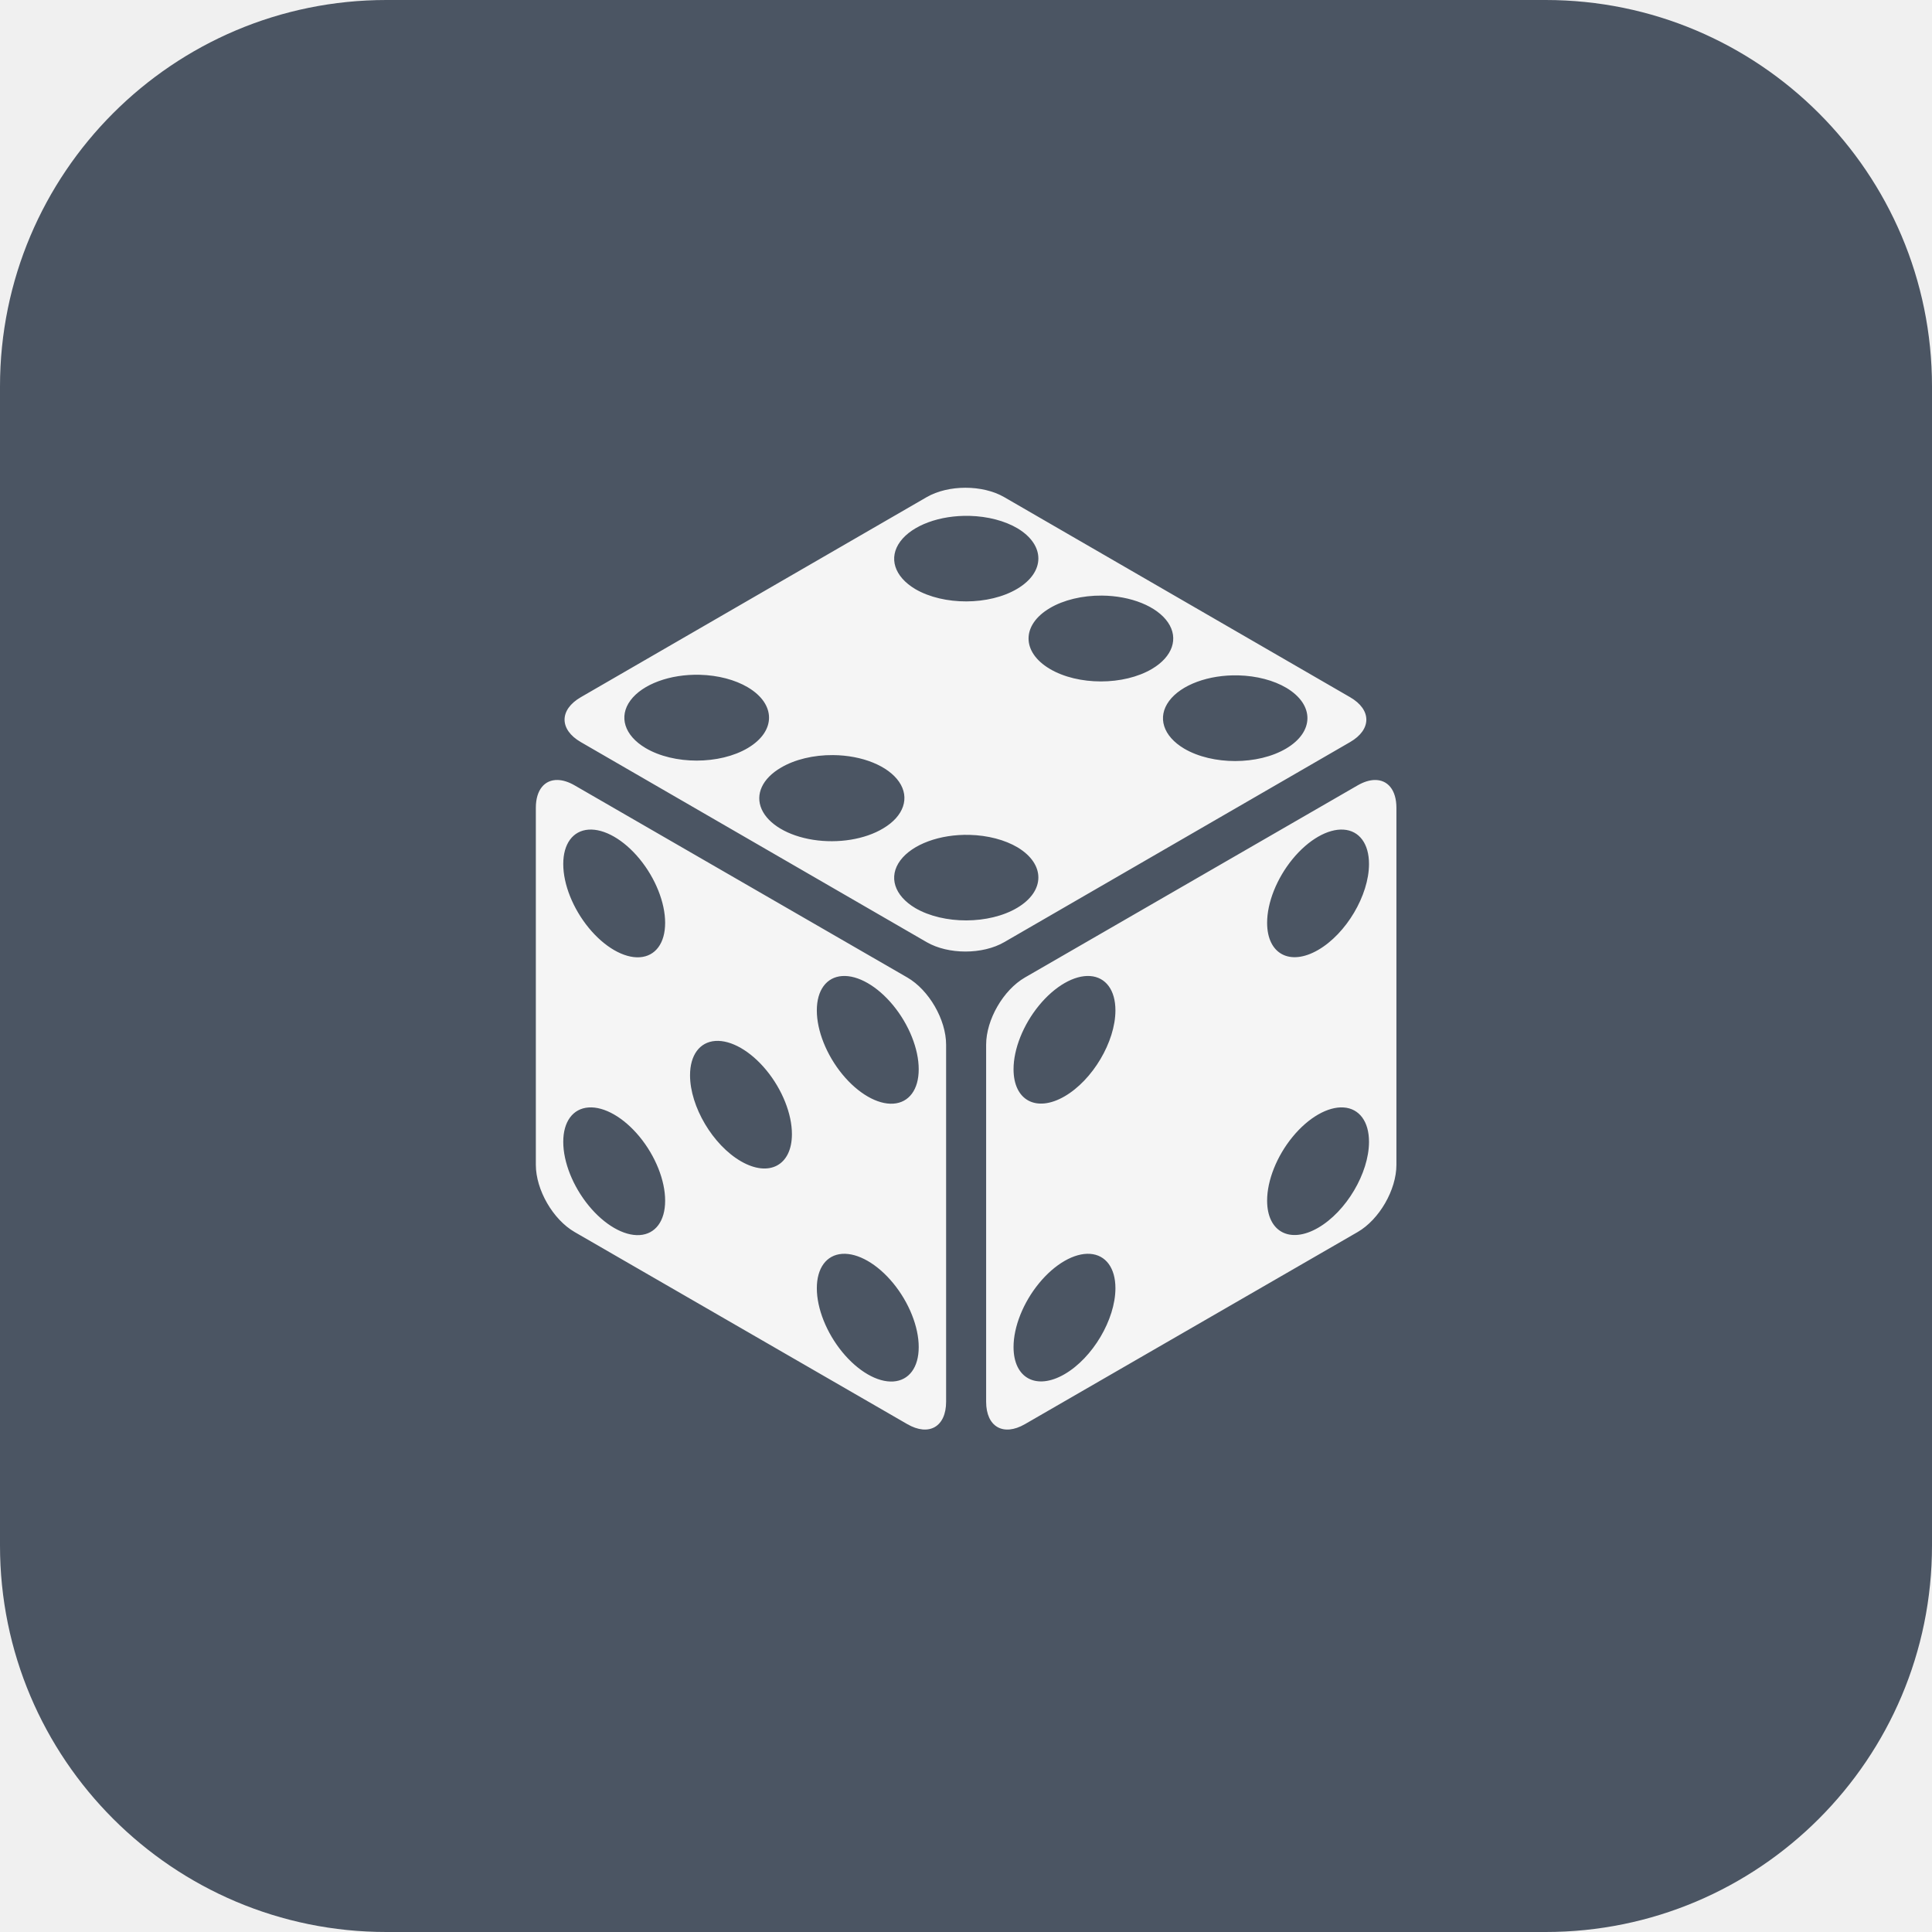
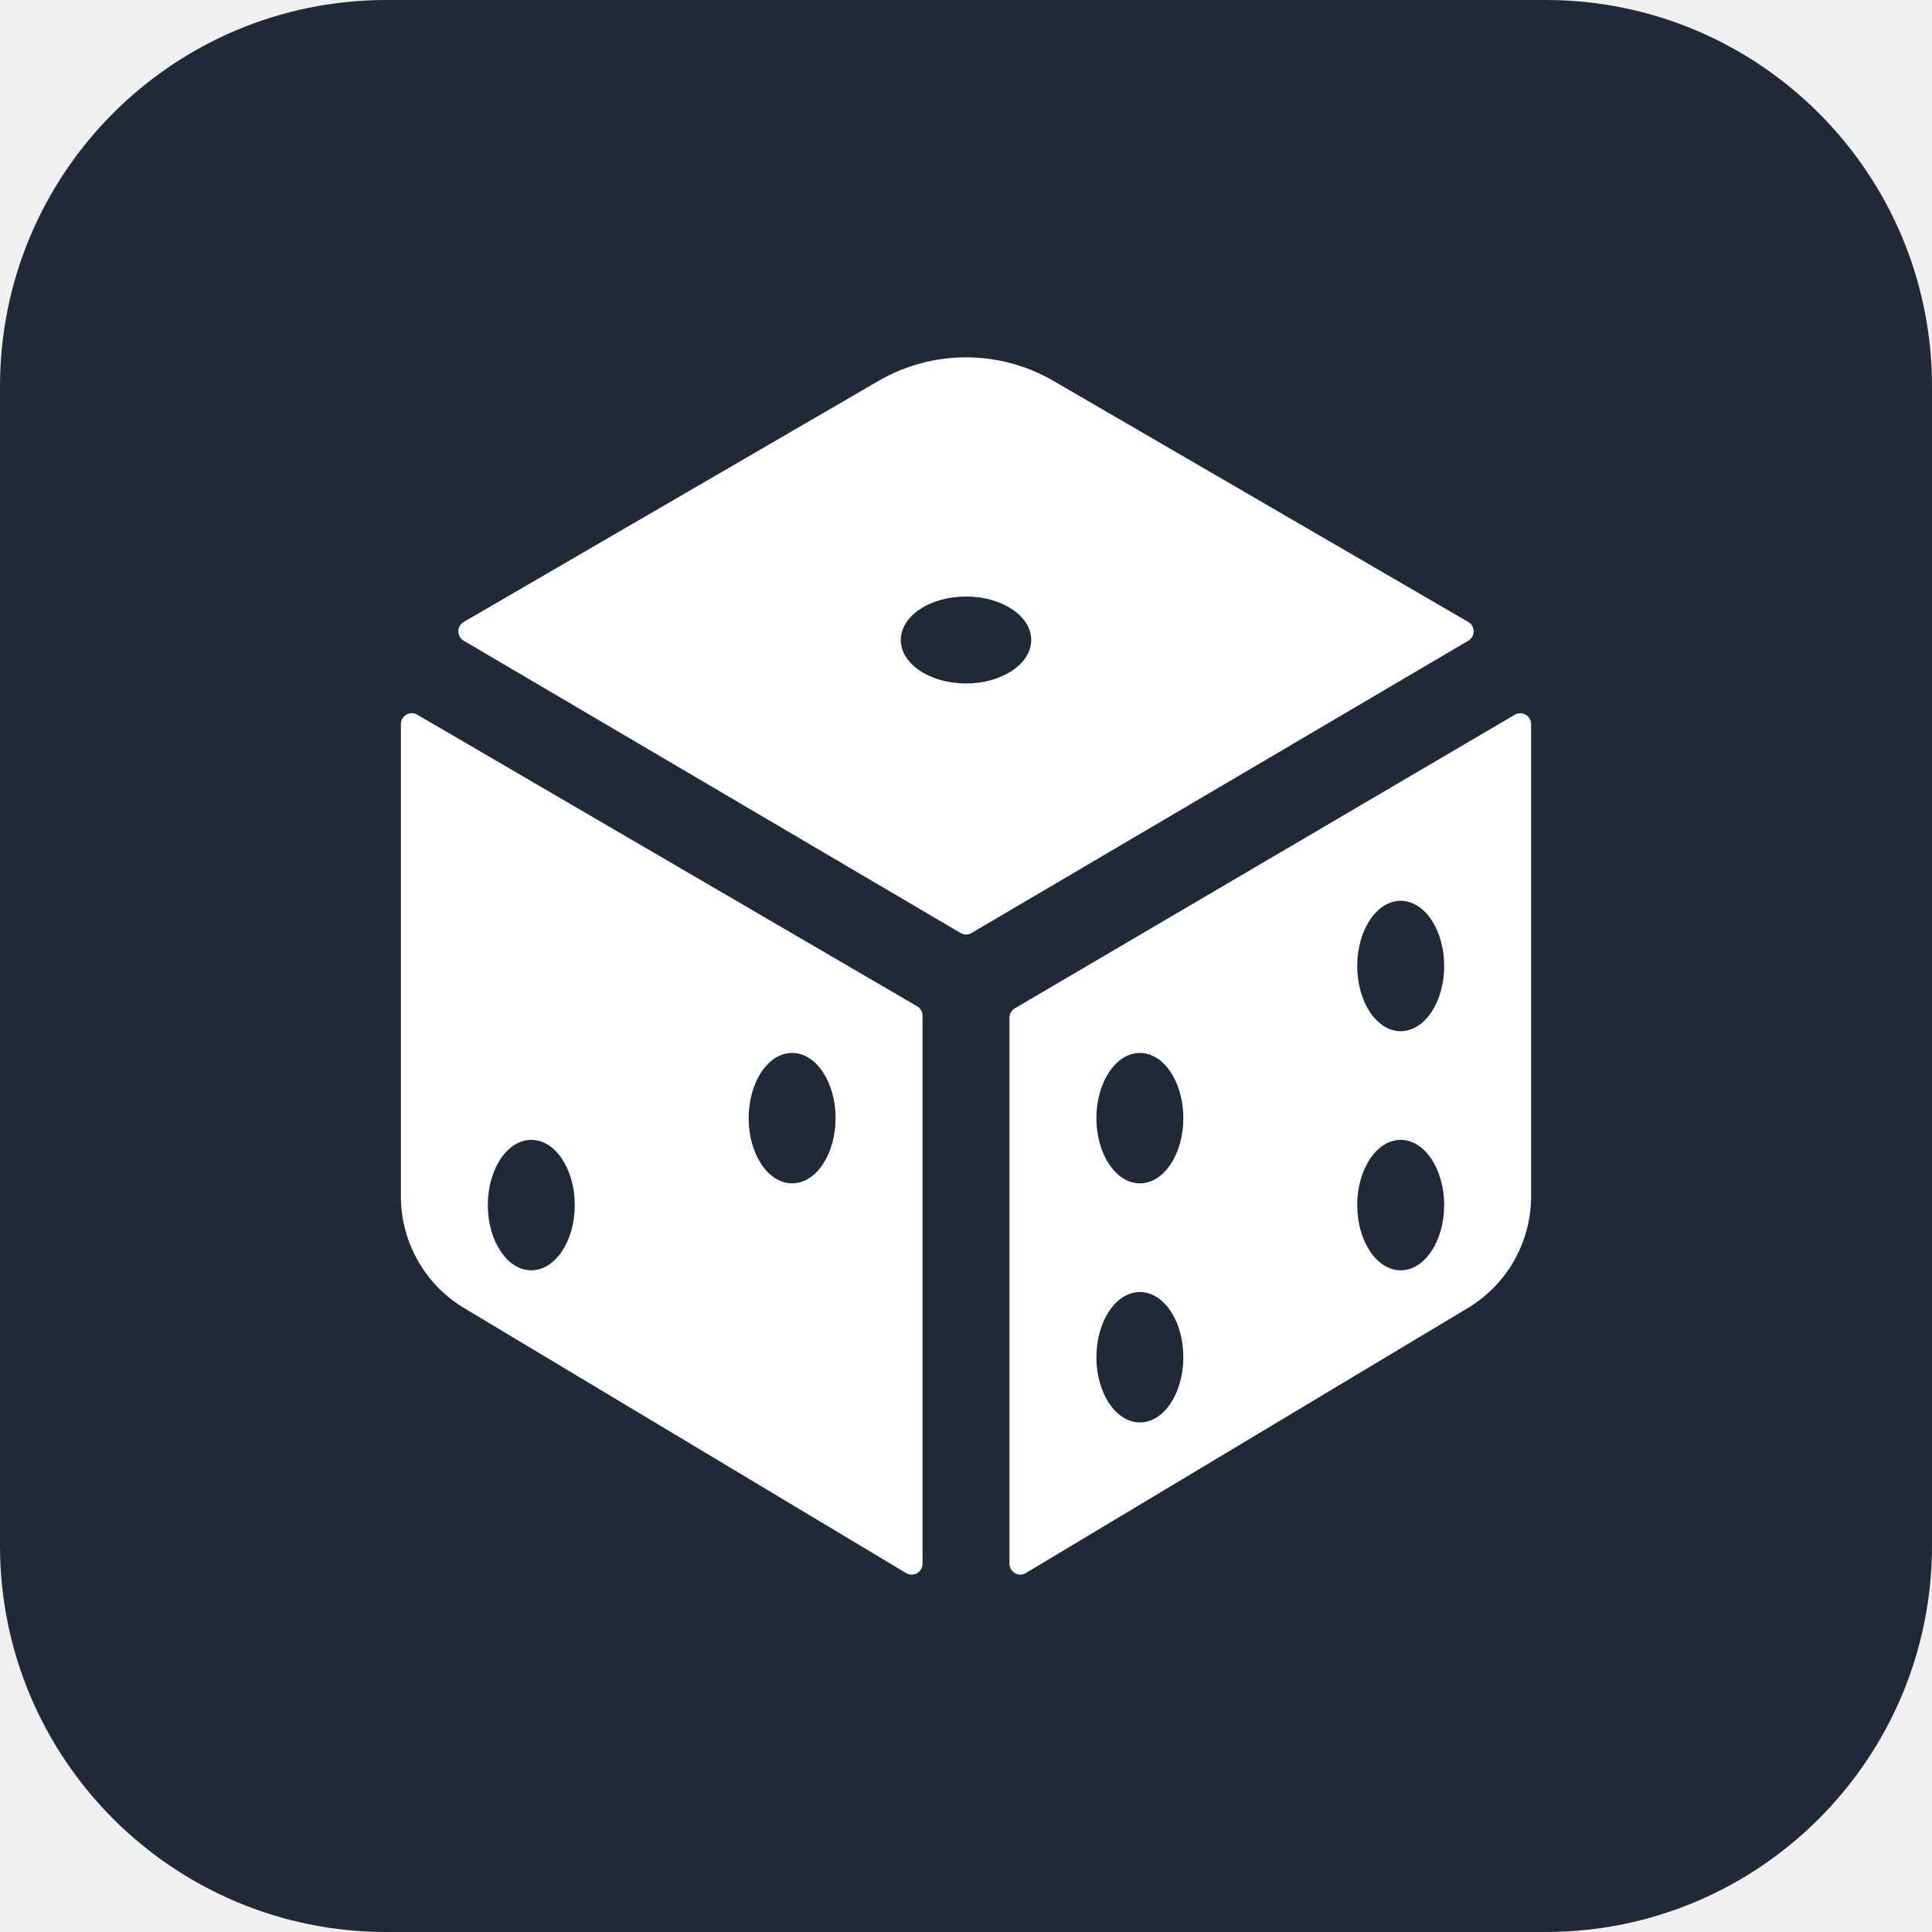
<svg xmlns="http://www.w3.org/2000/svg" viewBox="0 0 256 256" width="256" height="256">
  <defs>
    <clipPath id="bgc">
      <rect width="256" height="256" rx="51.2" />
    </clipPath>
-     <filter id="f_o53" color-interpolation-filters="sRGB">
-       <feFlood flood-color="#f5f5f5" result="c" />
-       <feComposite in="c" in2="SourceAlpha" operator="in" />
-     </filter>
  </defs>
-   <rect width="256" height="256" rx="51.2" fill="#4b5563" />
-   <g opacity="1" transform="translate(128,128) rotate(0)" filter="url(#f_o53)">
-     <svg x="-76.8" y="-76.8" width="153.6" height="153.6" viewBox="0 0 512 512">
-       <g id="SVGRepo_bgCarrier" stroke-width="0" />
-       <g id="SVGRepo_tracerCarrier" stroke-linecap="round" stroke-linejoin="round" />
-       <g id="SVGRepo_iconCarrier">
-         <path fill="#000000" d="M255.76 44.764c-6.176 0-12.353 1.384-17.137 4.152L85.87 137.276c-9.57 5.536-9.57 14.29 0 19.826l152.753 88.36c9.57 5.536 24.703 5.536 34.272 0l152.753-88.36c9.57-5.535 9.57-14.29 0-19.825l-152.753-88.36c-4.785-2.77-10.96-4.153-17.135-4.153zm1.86 12.423a31.953 18.96 0 0 1 21.194 5.536 31.953 18.96 0 0 1-45.187 26.812 31.953 18.96 0 0 1 23.992-32.347zm58.43 35.208a31.953 18.96 0 0 1 22.13 32.363 31.953 18.96 0 0 1-45.19-26.813 31.953 18.96 0 0 1 23.06-5.55zm-177.603 34.98a31.953 18.96 0 0 1 .002 0 31.953 18.96 0 0 1 21.195 5.535 31.953 18.96 0 0 1-45.19 26.813 31.953 18.96 0 0 1 23.992-32.348zm237.903.26a31.953 18.96 0 0 1 .002 0 31.953 18.96 0 0 1 21.195 5.535 31.953 18.96 0 0 1-45.19 26.812 31.953 18.96 0 0 1 23.993-32.347zm-179.03 35.21a31.953 18.96 0 0 1 22.127 32.362 31.953 18.96 0 1 1-45.187-26.812 31.953 18.96 0 0 1 23.06-5.55zM75.67 173.84c-5.753-.155-9.664 4.336-9.664 12.28v157.696c0 11.052 7.57 24.163 17.14 29.69l146.93 84.848c9.57 5.526 17.14 1.156 17.14-9.895V290.76c0-11.052-7.57-24.16-17.14-29.688l-146.93-84.847c-2.69-1.555-5.225-2.327-7.476-2.387zm360.773.002c-2.25.06-4.783.83-7.474 2.385l-146.935 84.847c-9.57 5.527-17.14 18.638-17.14 29.69v157.7c0 11.05 7.57 15.418 17.14 9.89L428.97 373.51c9.57-5.527 17.137-18.636 17.137-29.688v-157.7c0-7.942-3.91-12.432-9.664-12.278zM89.297 195.77a31.236 18.008 58.094 0 1 33.818 41.183 31.236 18.008 58.094 1 1-45-25.98 31.236 18.008 58.094 0 1 11.182-15.203zm333.52 0A18.008 31.236 31.906 0 1 434 210.973a18.008 31.236 31.906 0 1-45 25.98 18.008 31.236 31.906 0 1 33.818-41.183zm-165.198 2.314a31.953 18.96 0 0 1 21.194 5.535 31.953 18.96 0 0 1-45.187 26.812 31.953 18.96 0 0 1 23.992-32.348zm-56.323 62.35a31.236 18.008 58.094 0 1 33.818 41.183 31.236 18.008 58.094 1 1-45-25.98 31.236 18.008 58.094 0 1 11.182-15.203zm109.52 0A18.008 31.236 31.906 0 1 322 275.637a18.008 31.236 31.906 0 1-45 25.98 18.008 31.236 31.906 0 1 33.818-41.183zM145.296 289.1a31.236 18.008 58.094 0 1 33.818 41.183 31.236 18.008 58.094 0 1-45-25.98 31.236 18.008 58.094 0 1 11.182-15.203zm-55.998 29.38a31.236 18.008 58.094 0 1 33.818 41.184 31.236 18.008 58.094 1 1-45-25.98 31.236 18.008 58.094 0 1 11.182-15.204zm333.52 0A18.008 31.236 31.906 0 1 434 333.684a18.008 31.236 31.906 0 1-45 25.98 18.008 31.236 31.906 0 1 33.818-41.184zm-221.52 64.663a31.236 18.008 58.094 0 1 33.818 41.183 31.236 18.008 58.094 1 1-45-25.98 31.236 18.008 58.094 0 1 11.182-15.203zm109.52 0A18.008 31.236 31.906 0 1 322 398.346a18.008 31.236 31.906 0 1-45 25.98 18.008 31.236 31.906 0 1 33.818-41.183z" />
-       </g>
+   <rect width="256" height="256" rx="51.2" fill="#1f2937" />
+   <g opacity="1" transform="translate(128,128) rotate(0)">
+     <svg x="-92.16" y="-92.16" width="184.32" height="184.32" viewBox="0 0 512 512">
+       <path fill="#ffffff" d="M440.88 129.37L288.16 40.62a64.14 64.14 0 0 0-64.33 0L71.12 129.37a4 4 0 0 0 0 6.9L254 243.85a4 4 0 0 0 4.06 0L440.9 136.27a4 4 0 0 0-.02-6.9M256 152c-13.25 0-24-7.16-24-16s10.75-16 24-16s24 7.16 24 16s-10.75 16-24 16m-18 118.81L54 163.48a4 4 0 0 0-6 3.46v173.92a48 48 0 0 0 23.84 41.39L234 479.48a4 4 0 0 0 6-3.46V274.27a4 4 0 0 0-2-3.46M96 368c-8.84 0-16-10.75-16-24s7.16-24 16-24s16 10.75 16 24s-7.16 24-16 24m96-32c-8.84 0-16-10.75-16-24s7.16-24 16-24s16 10.75 16 24s-7.16 24-16 24m266-172.49L274 271.56a4 4 0 0 0-2 3.45V476a4 4 0 0 0 6 3.46l162.15-97.23A48 48 0 0 0 464 340.86V167a4 4 0 0 0-6-3.49M320 424c-8.84 0-16-10.75-16-24s7.16-24 16-24s16 10.75 16 24s-7.16 24-16 24m0-88c-8.84 0-16-10.75-16-24s7.16-24 16-24s16 10.75 16 24s-7.16 24-16 24m96 32c-8.84 0-16-10.75-16-24s7.16-24 16-24s16 10.75 16 24s-7.16 24-16 24m0-88c-8.84 0-16-10.75-16-24s7.16-24 16-24s16 10.75 16 24s-7.16 24-16 24" />
    </svg>
  </g>
</svg>
